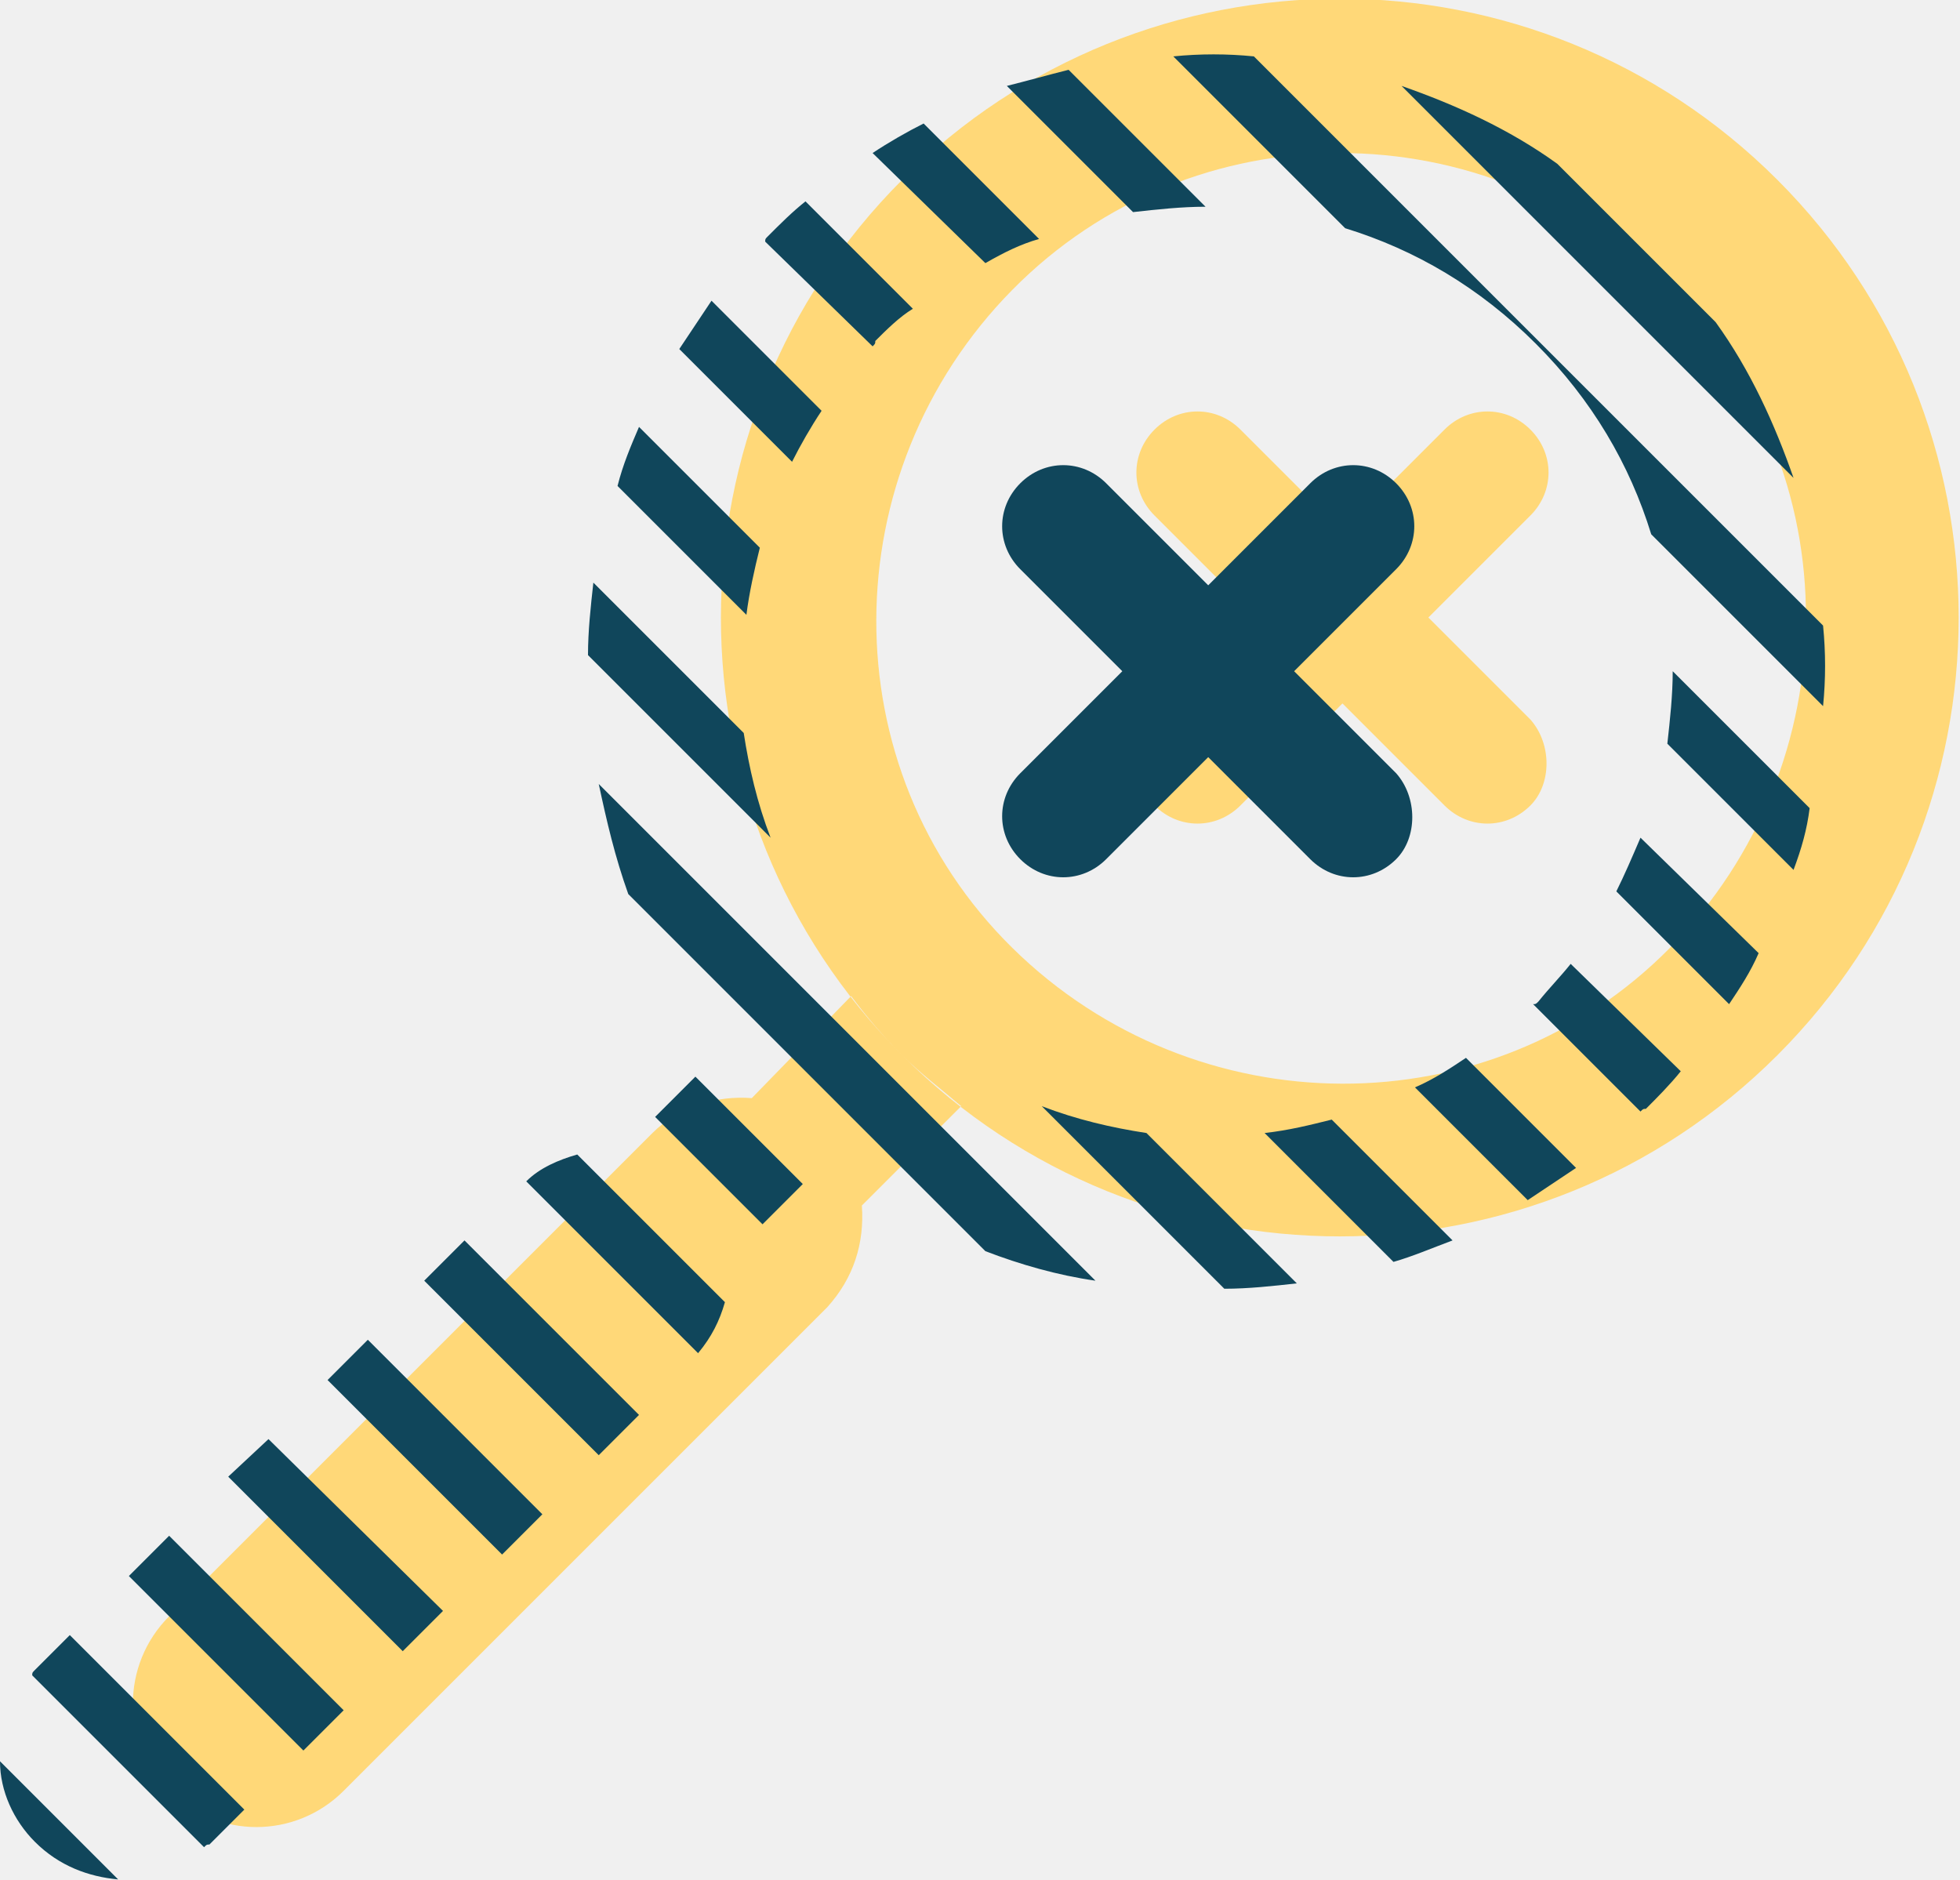
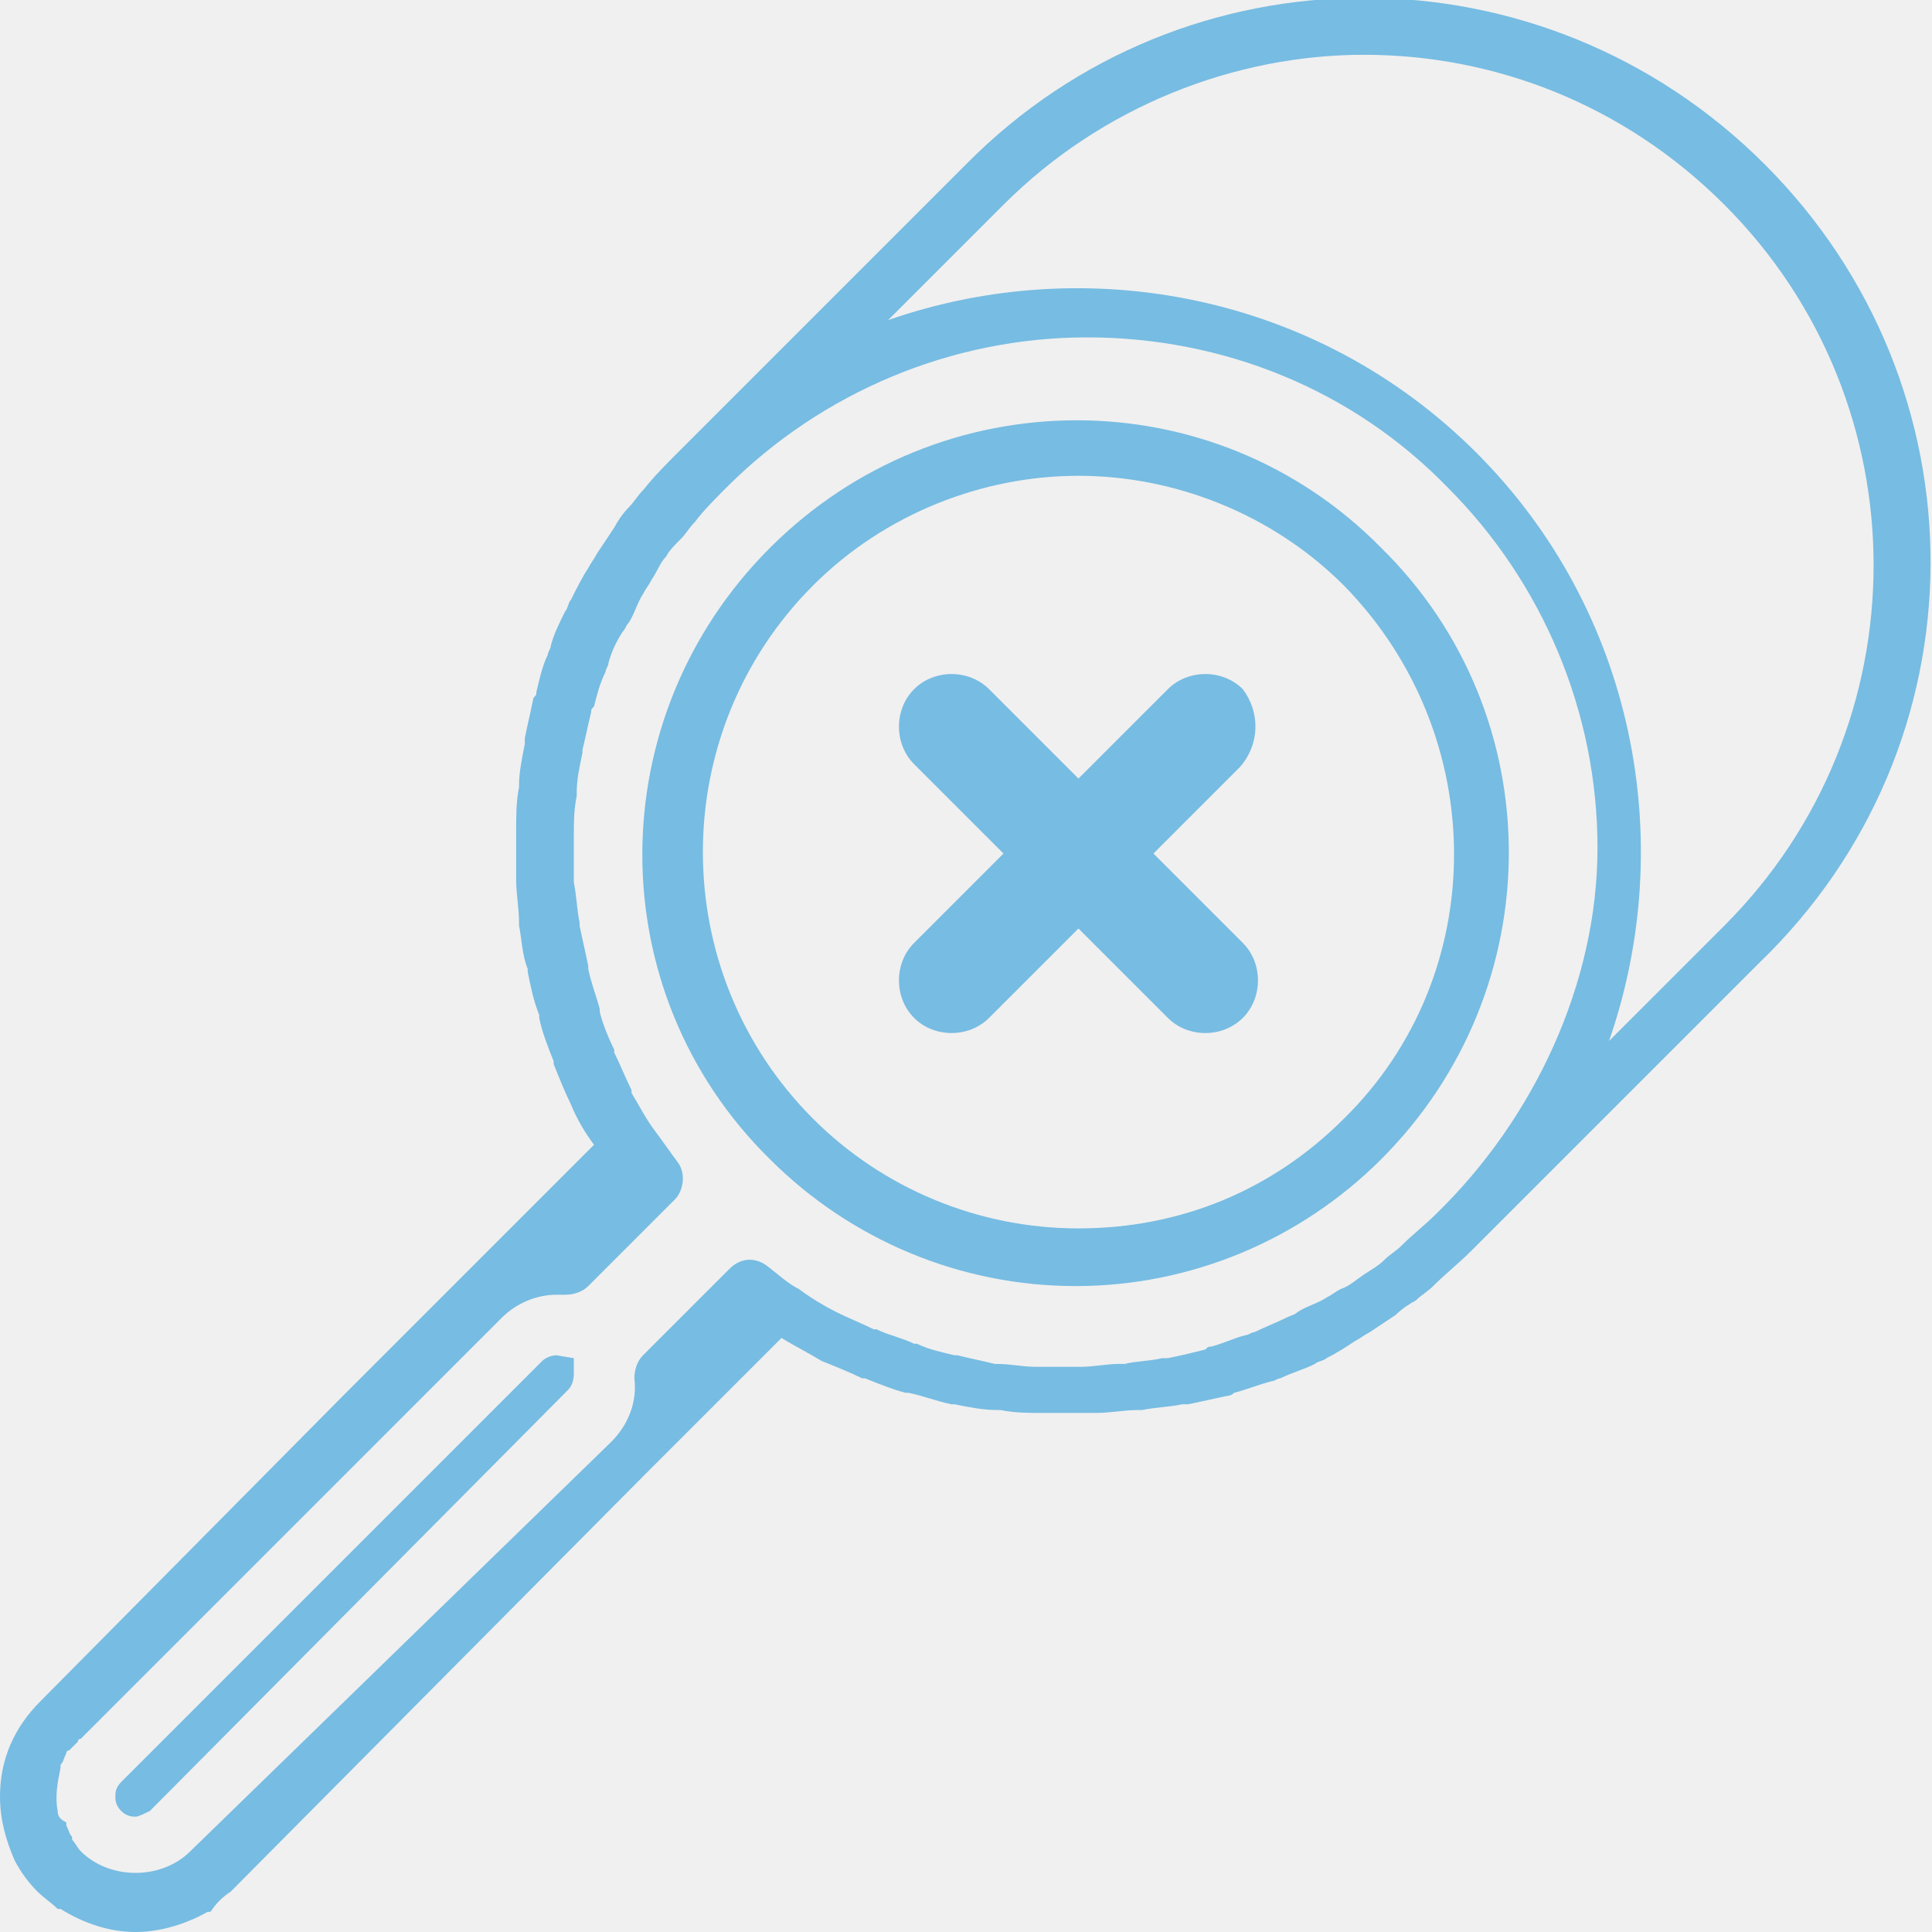
- <svg xmlns="http://www.w3.org/2000/svg" version="1.1" id="Layer_1" x="0px" y="0px" viewBox="0 0 73 70" style="enable-background:new 0 0 73 70;" xml:space="preserve">
+ <svg xmlns="http://www.w3.org/2000/svg" version="1.1" x="0px" y="0px" viewBox="0 0 67 67" style="enable-background:new 0 0 67 67;" xml:space="preserve">
  <style type="text/css">
	.st0{fill:#FFFFFF;}
- 	.st1{fill:#FFD878;}
- 	.st2{fill:none;stroke:#231F20;stroke-miterlimit:10;}
- 	.st3{fill:#231F20;}
+ 	.st1{fill:none;stroke:#231F20;stroke-miterlimit:10;}
+ 	.st2{fill:#231F20;}
+ 	.st3{fill:none;stroke:#231F20;stroke-width:0.886;stroke-miterlimit:10;}
	.st4{fill:none;stroke:#000000;stroke-width:3;stroke-miterlimit:10;}
- 	.st5{clip-path:url(#SVGID_2_);}
- 	.st6{fill:none;stroke:#10465B;stroke-width:2.082;stroke-linecap:round;stroke-linejoin:round;stroke-miterlimit:10;}
- 	.st7{fill:#10465B;}
- 	.st8{fill:none;stroke:#10465B;stroke-width:1.23;stroke-linecap:round;stroke-linejoin:round;stroke-miterlimit:10;}
+ 	.st5{fill:#77BCE2;}
+ 	.st6{fill:none;stroke:#77BCE2;stroke-width:1.771;stroke-miterlimit:10;}
+ 	.st7{fill:none;stroke:#77BCE2;stroke-width:1.959;stroke-linecap:round;stroke-linejoin:round;stroke-miterlimit:10;}
+ 	.st8{fill:#FFFFFF;stroke:#77BCE2;stroke-width:1.959;stroke-linecap:round;stroke-linejoin:round;stroke-miterlimit:10;}
+ 	.st9{fill:none;stroke:#77BCE2;stroke-width:2;stroke-linecap:round;stroke-linejoin:round;stroke-miterlimit:10;}
</style>
-   <path class="st1" d="M33.6,39.3c-9-9-9-23.6,0-32.6s23.6-9,32.6,0s9,23.6,0,32.6S42.6,48.3,33.6,39.3z M62.2,10.8  C55.4,4,44.4,4,37.7,10.8s-6.8,17.8,0,24.5s17.8,6.8,24.5,0S69,17.5,62.2,10.8z M57,26.8L53.2,23l3.8-3.8c0.9-0.9,0.9-2.3,0-3.2  c-0.9-0.9-2.3-0.9-3.2,0l-3.8,3.8L46.2,16c-0.9-0.9-2.3-0.9-3.2,0c-0.9,0.9-0.9,2.3,0,3.2l3.8,3.8l-3.8,3.8c-0.9,0.9-0.9,2.3,0,3.2  c0.9,0.9,2.3,0.9,3.2,0l3.8-3.8l3.8,3.8c0.9,0.9,2.3,0.9,3.2,0C57.8,29.2,57.8,27.7,57,26.8z M32.1,44.9l3.7-3.7  c-0.7-0.6-1.5-1.2-2.2-1.9s-1.3-1.4-1.9-2.2L28,40.9c-1.3-0.1-2.7,0.3-3.7,1.3l-18,18c-1.8,1.8-1.8,4.7,0,6.5c1.8,1.8,4.7,1.8,6.5,0  l18-18C31.8,47.6,32.2,46.3,32.1,44.9z" />
-   <path class="st7" d="M52,28.8L48.2,25l3.8-3.8c0.9-0.9,0.9-2.3,0-3.2s-2.3-0.9-3.2,0l-3.8,3.8L41.2,18c-0.9-0.9-2.3-0.9-3.2,0  s-0.9,2.3,0,3.2l3.8,3.8l-3.8,3.8c-0.9,0.9-0.9,2.3,0,3.2c0.9,0.9,2.3,0.9,3.2,0l3.8-3.8l3.8,3.8c0.9,0.9,2.3,0.9,3.2,0  C52.8,31.2,52.8,29.7,52,28.8z" />
-   <path class="st7" d="M23.8,52.7l-1.5,1.5l-6.5-6.5l1.5-1.5L23.8,52.7z M13.7,49.9l-1.5,1.5l6.5,6.5l1.5-1.5L13.7,49.9z M22.3,29.2  c0.3,1.4,0.6,2.7,1.1,4.1l13.3,13.3c1.3,0.5,2.7,0.9,4.1,1.1L22.3,29.2z M36.7,9.8c0.7-0.4,1.3-0.7,2-0.9l-4.3-4.3  c-0.6,0.3-1.3,0.7-1.9,1.1L36.7,9.8z M39.8,2.6c-0.8,0.2-1.5,0.4-2.3,0.6l4.7,4.7c0.9-0.1,1.8-0.2,2.7-0.2L39.8,2.6z M25.9,40.1  l-1.5,1.5l4,4l1.5-1.5L25.9,40.1z M43.7,2.1l6.4,6.4c2.6,0.8,5,2.2,7.1,4.3s3.5,4.5,4.3,7.1l6.4,6.4c0.1-1,0.1-2,0-3L46.7,2.1  C45.7,2,44.7,2,43.7,2.1z M2.6,60.9l-1.3,1.3c-0.1,0.1-0.1,0.1-0.1,0.2l6.4,6.4c0.1-0.1,0.1-0.1,0.2-0.1l1.3-1.3L2.6,60.9z M4.4,70  L0,65.6c0,1.1,0.5,2.2,1.3,3C2.2,69.5,3.3,69.9,4.4,70z M10,53.6L8.5,55l6.5,6.5l1.5-1.5L10,53.6z M6.3,57.2l-1.5,1.5l6.5,6.5  l1.5-1.5L6.3,57.2z M21.5,43c-0.7,0.2-1.4,0.5-1.9,1l6.4,6.4c0.5-0.6,0.8-1.2,1-1.9L21.5,43z M61.1,31.2c-0.3,0.7-0.6,1.4-0.9,2  l4.2,4.2c0.4-0.6,0.8-1.2,1.1-1.9L61.1,31.2z M54.6,39.4c-0.6,0.4-1.2,0.8-1.9,1.1l4.2,4.2c0.6-0.4,1.2-0.8,1.8-1.2L54.6,39.4z   M58.5,35.9c-0.4,0.5-0.8,0.9-1.2,1.4c-0.1,0.1-0.1,0.1-0.2,0.1l4,4c0.1-0.1,0.1-0.1,0.2-0.1c0.4-0.4,0.9-0.9,1.3-1.4L58.5,35.9z   M58,6.1c-1.8-1.3-3.8-2.2-5.8-2.9l14.6,14.6c-0.7-2-1.6-4-2.9-5.8L58,6.1z M62.3,25c0,0.9-0.1,1.8-0.2,2.7l4.7,4.7  c0.3-0.8,0.5-1.5,0.6-2.3L62.3,25z M29.5,17.2c0.3-0.6,0.7-1.3,1.1-1.9l-4.1-4.1c-0.4,0.6-0.8,1.2-1.2,1.8L29.5,17.2z M32.5,12.9  c0.1-0.1,0.1-0.1,0.1-0.2c0.4-0.4,0.9-0.9,1.4-1.2l-4-4c-0.5,0.4-0.9,0.8-1.4,1.3c-0.1,0.1-0.1,0.1-0.1,0.2L32.5,12.9z M49.6,41.7  c-0.8,0.2-1.6,0.4-2.5,0.5l4.8,4.8c0.7-0.2,1.4-0.5,2.2-0.8L49.6,41.7z M27.8,22.9c0.1-0.8,0.3-1.7,0.5-2.5l-4.5-4.5  c-0.3,0.7-0.6,1.4-0.8,2.2L27.8,22.9z M42.7,42.2c-1.3-0.2-2.6-0.5-3.9-1l6.8,6.8c0.9,0,1.8-0.1,2.7-0.2L42.7,42.2z M28.7,31.2  c-0.5-1.3-0.8-2.6-1-3.9l-5.6-5.6c-0.1,0.9-0.2,1.8-0.2,2.7L28.7,31.2z" />
+   <g id="Layer_2">
+ </g>
+   <g id="Layer_1">
+     <path class="st5" d="M61.2,5.7c-7.7-7.7-20.1-7.7-27.7,0l-10,10c-0.4,0.4-0.8,0.8-1.2,1.3c-0.2,0.2-0.3,0.4-0.5,0.6   c-0.2,0.2-0.4,0.5-0.5,0.7c-0.2,0.3-0.4,0.6-0.6,0.9c-0.1,0.2-0.2,0.3-0.3,0.5c-0.2,0.3-0.4,0.7-0.6,1.1c-0.1,0.1-0.1,0.3-0.2,0.4   c-0.2,0.4-0.4,0.8-0.5,1.2c0,0.1-0.1,0.2-0.1,0.3c-0.2,0.4-0.3,0.9-0.4,1.3c0,0.1,0,0.1-0.1,0.2c-0.1,0.5-0.2,0.9-0.3,1.4   c0,0.1,0,0.1,0,0.2c-0.1,0.5-0.2,1-0.2,1.4c0,0,0,0.1,0,0.1c-0.1,0.5-0.1,1-0.1,1.5c0,0,0,0.1,0,0.1c0,0.5,0,1,0,1.5   c0,0,0,0.1,0,0.1c0,0.5,0.1,1,0.1,1.5c0,0,0,0.1,0,0.1c0.1,0.5,0.1,1,0.3,1.5c0,0,0,0.1,0,0.1c0.1,0.5,0.2,1,0.4,1.5   c0,0,0,0.1,0,0.1c0.1,0.5,0.3,1,0.5,1.5c0,0,0,0.1,0,0.1c0.2,0.5,0.4,1,0.6,1.4c0,0,0,0,0,0c0.2,0.5,0.5,1,0.8,1.4l-4.7,4.7   c0,0,0,0,0,0l-4,4L1.4,59C0.5,59.9,0,61,0,62.3c0,0.8,0.2,1.5,0.5,2.2c0.2,0.4,0.5,0.8,0.8,1.1c0.2,0.2,0.5,0.4,0.7,0.6   c0,0,0.1,0,0.1,0C2.9,66.7,3.8,67,4.7,67c0.9,0,1.8-0.3,2.5-0.7c0,0,0,0,0.1,0C7.5,66,7.7,65.8,8,65.6L22.5,51c0,0,0,0,0,0l4.6-4.6   c0.5,0.3,0.9,0.5,1.4,0.8c0,0,0,0,0,0c0.5,0.2,1,0.4,1.4,0.6c0,0,0.1,0,0.1,0c0.5,0.2,1,0.4,1.4,0.5c0,0,0.1,0,0.1,0   c0.5,0.1,1,0.3,1.5,0.4c0,0,0.1,0,0.1,0c0.5,0.1,1,0.2,1.5,0.2c0,0,0.1,0,0.1,0c0.5,0.1,1,0.1,1.5,0.1c0,0,0.1,0,0.1,0   c0.5,0,1,0,1.5,0c0.1,0,0.1,0,0.2,0c0.5,0,1-0.1,1.4-0.1c0.1,0,0.1,0,0.2,0c0.5-0.1,0.9-0.1,1.4-0.2c0.1,0,0.1,0,0.2,0   c0.5-0.1,0.9-0.2,1.4-0.3c0.1,0,0.2-0.1,0.2-0.1c0.4-0.1,0.9-0.3,1.3-0.4c0.1,0,0.2-0.1,0.3-0.1c0.4-0.2,0.8-0.3,1.2-0.5   c0.1-0.1,0.3-0.1,0.4-0.2c0.4-0.2,0.7-0.4,1-0.6c0.2-0.1,0.3-0.2,0.5-0.3c0.3-0.2,0.6-0.4,0.9-0.6c0.2-0.2,0.5-0.4,0.7-0.5   c0.2-0.2,0.4-0.3,0.6-0.5c0.4-0.4,0.9-0.8,1.3-1.2l10-10C68.9,25.8,68.9,13.4,61.2,5.7z M49.8,42.1c-0.4,0.4-0.8,0.7-1.2,1.1   c-0.2,0.2-0.4,0.3-0.6,0.5c-0.2,0.2-0.4,0.3-0.7,0.5c-0.3,0.2-0.5,0.4-0.8,0.5c-0.2,0.1-0.3,0.2-0.5,0.3c-0.3,0.2-0.7,0.3-1,0.5   c-0.1,0.1-0.2,0.1-0.4,0.2c-0.4,0.2-0.7,0.3-1.1,0.5c-0.1,0-0.2,0.1-0.3,0.1c-0.4,0.1-0.8,0.3-1.2,0.4c-0.1,0-0.1,0-0.2,0.1   c-0.4,0.1-0.8,0.2-1.3,0.3c-0.1,0-0.1,0-0.2,0c-0.4,0.1-0.9,0.1-1.3,0.2c-0.1,0-0.1,0-0.2,0c-0.4,0-0.9,0.1-1.3,0.1   c-0.1,0-0.1,0-0.2,0c-0.4,0-0.9,0-1.3,0c0,0-0.1,0-0.1,0c-0.4,0-0.9-0.1-1.3-0.1c0,0-0.1,0-0.1,0c-0.4-0.1-0.9-0.2-1.3-0.3   c0,0-0.1,0-0.1,0c-0.4-0.1-0.9-0.2-1.3-0.4c0,0-0.1,0-0.1,0c-0.4-0.2-0.9-0.3-1.3-0.5c0,0-0.1,0-0.1,0c-0.4-0.2-0.9-0.4-1.3-0.6   c0,0,0,0,0,0c-0.4-0.2-0.9-0.5-1.3-0.8c0,0,0,0,0,0c-0.4-0.2-0.7-0.5-1.1-0.8c-0.4-0.3-0.9-0.3-1.3,0.1l-3,3   c-0.2,0.2-0.3,0.5-0.3,0.8c0.1,0.8-0.2,1.6-0.8,2.2L6.6,64.2c-1,1-2.8,1-3.8,0c-0.1-0.1-0.2-0.3-0.3-0.4c0,0,0-0.1,0-0.1   c-0.1-0.1-0.1-0.2-0.2-0.4c0,0,0,0,0-0.1C2.1,63.1,2,63,2,62.8c0,0,0,0,0,0c-0.1-0.5,0-1,0.1-1.5c0,0,0,0,0-0.1   c0.1-0.1,0.1-0.2,0.2-0.4c0,0,0-0.1,0.1-0.1c0.1-0.1,0.2-0.2,0.3-0.3c0,0,0-0.1,0.1-0.1l8.4-8.4l6.2-6.2c0.5-0.5,1.2-0.8,1.9-0.8   c0.1,0,0.2,0,0.3,0c0.3,0,0.6-0.1,0.8-0.3l3-3c0.3-0.3,0.4-0.9,0.1-1.3c-0.3-0.4-0.5-0.7-0.8-1.1c-0.3-0.4-0.5-0.8-0.8-1.3   c0,0,0,0,0-0.1c-0.2-0.4-0.4-0.9-0.6-1.3c0,0,0-0.1,0-0.1c-0.2-0.4-0.4-0.9-0.5-1.3c0,0,0-0.1,0-0.1c-0.1-0.4-0.3-0.9-0.4-1.4   c0,0,0-0.1,0-0.1c-0.1-0.5-0.2-0.9-0.3-1.4c0,0,0-0.1,0-0.1c-0.1-0.5-0.1-0.9-0.2-1.4c0,0,0-0.1,0-0.1c0-0.5,0-0.9,0-1.4   c0,0,0-0.1,0-0.1c0-0.5,0-0.9,0.1-1.4c0,0,0-0.1,0-0.1c0-0.5,0.1-0.9,0.2-1.4c0,0,0-0.1,0-0.1c0.1-0.4,0.2-0.9,0.3-1.3   c0-0.1,0-0.1,0.1-0.2c0.1-0.4,0.2-0.8,0.4-1.2c0-0.1,0.1-0.2,0.1-0.3c0.1-0.4,0.3-0.8,0.5-1.1c0.1-0.1,0.1-0.2,0.2-0.3   c0.2-0.3,0.3-0.7,0.5-1c0.1-0.2,0.2-0.3,0.3-0.5c0.2-0.3,0.3-0.6,0.5-0.8c0.1-0.2,0.3-0.4,0.5-0.6c0.2-0.2,0.3-0.4,0.5-0.6   c0.3-0.4,0.7-0.8,1.1-1.2c3.3-3.3,7.8-5.2,12.5-5.2s9.2,1.8,12.5,5.2c3.3,3.3,5.2,7.8,5.2,12.5S53.2,38.8,49.8,42.1z M59.8,32.1   l-4,4c2.4-6.9,0.9-14.9-4.6-20.4c-5.5-5.5-13.5-7-20.4-4.6l4-4c3.4-3.4,8-5.2,12.5-5.2s9,1.7,12.5,5.2C66.7,14,66.7,25.2,59.8,32.1   z M26.7,19c-5.9,5.9-5.9,15.4,0,21.2c2.8,2.8,6.6,4.4,10.6,4.4c4,0,7.8-1.6,10.6-4.4c5.9-5.9,5.9-15.4,0-21.2   C42.1,13.1,32.6,13.1,26.7,19z M46.6,38.8c-2.5,2.5-5.7,3.8-9.2,3.8c-3.5,0-6.8-1.4-9.2-3.8c-5.1-5.1-5.1-13.4,0-18.5   c2.5-2.5,5.9-3.8,9.2-3.8c3.3,0,6.7,1.3,9.2,3.8C51.7,25.5,51.7,33.8,46.6,38.8z M19.9,47.6c0,0.1,0,0.4-0.2,0.6L5.2,62.8   C5,62.9,4.8,63,4.7,63c-0.1,0-0.3,0-0.5-0.2C4,62.6,4,62.4,4,62.3c0-0.1,0-0.3,0.2-0.5l14.6-14.6c0.1-0.1,0.3-0.2,0.5-0.2l0.6,0.1   L19.9,47.6z M43,26.6L40,29.6l3.1,3.1c0.7,0.7,0.7,1.9,0,2.6c-0.7,0.7-1.9,0.7-2.6,0l-3.1-3.1l-3.1,3.1c-0.7,0.7-1.9,0.7-2.6,0   c-0.7-0.7-0.7-1.9,0-2.6l3.1-3.1l-3.1-3.1c-0.7-0.7-0.7-1.9,0-2.6c0.7-0.7,1.9-0.7,2.6,0l3.1,3.1l3.1-3.1c0.7-0.7,1.9-0.7,2.6,0   C43.7,24.7,43.7,25.8,43,26.6z" />
+   </g>
</svg>
